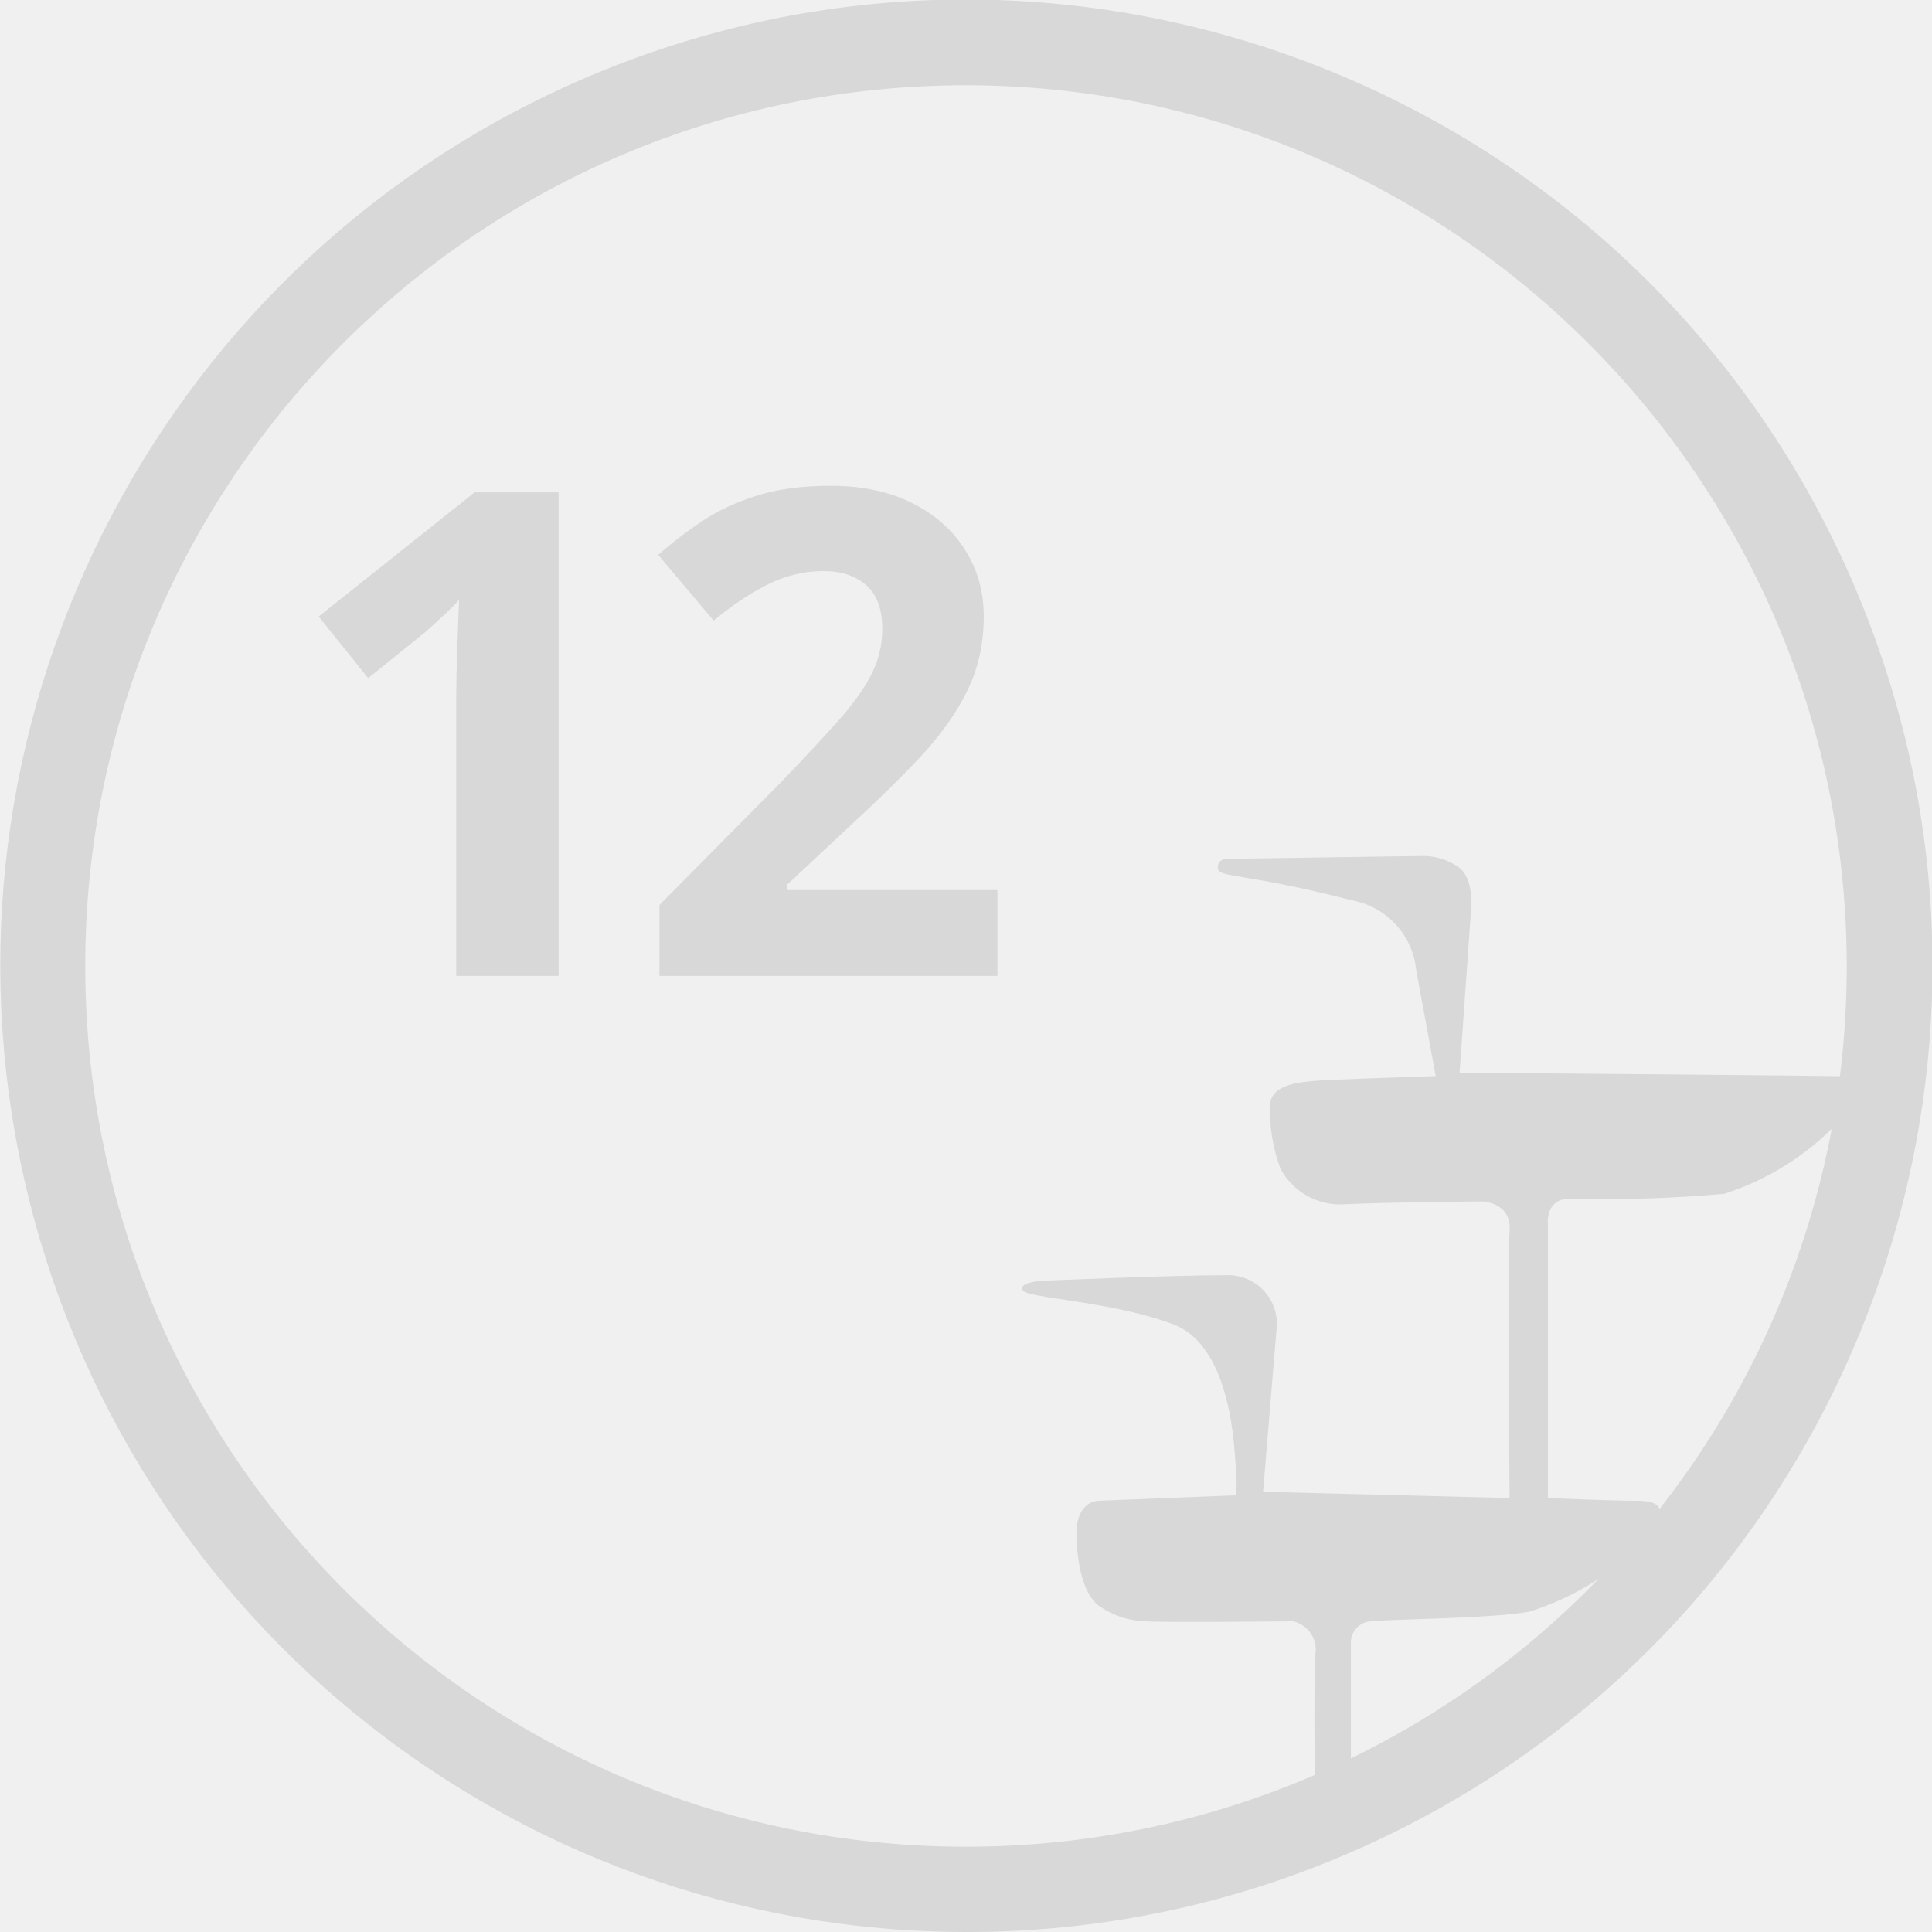
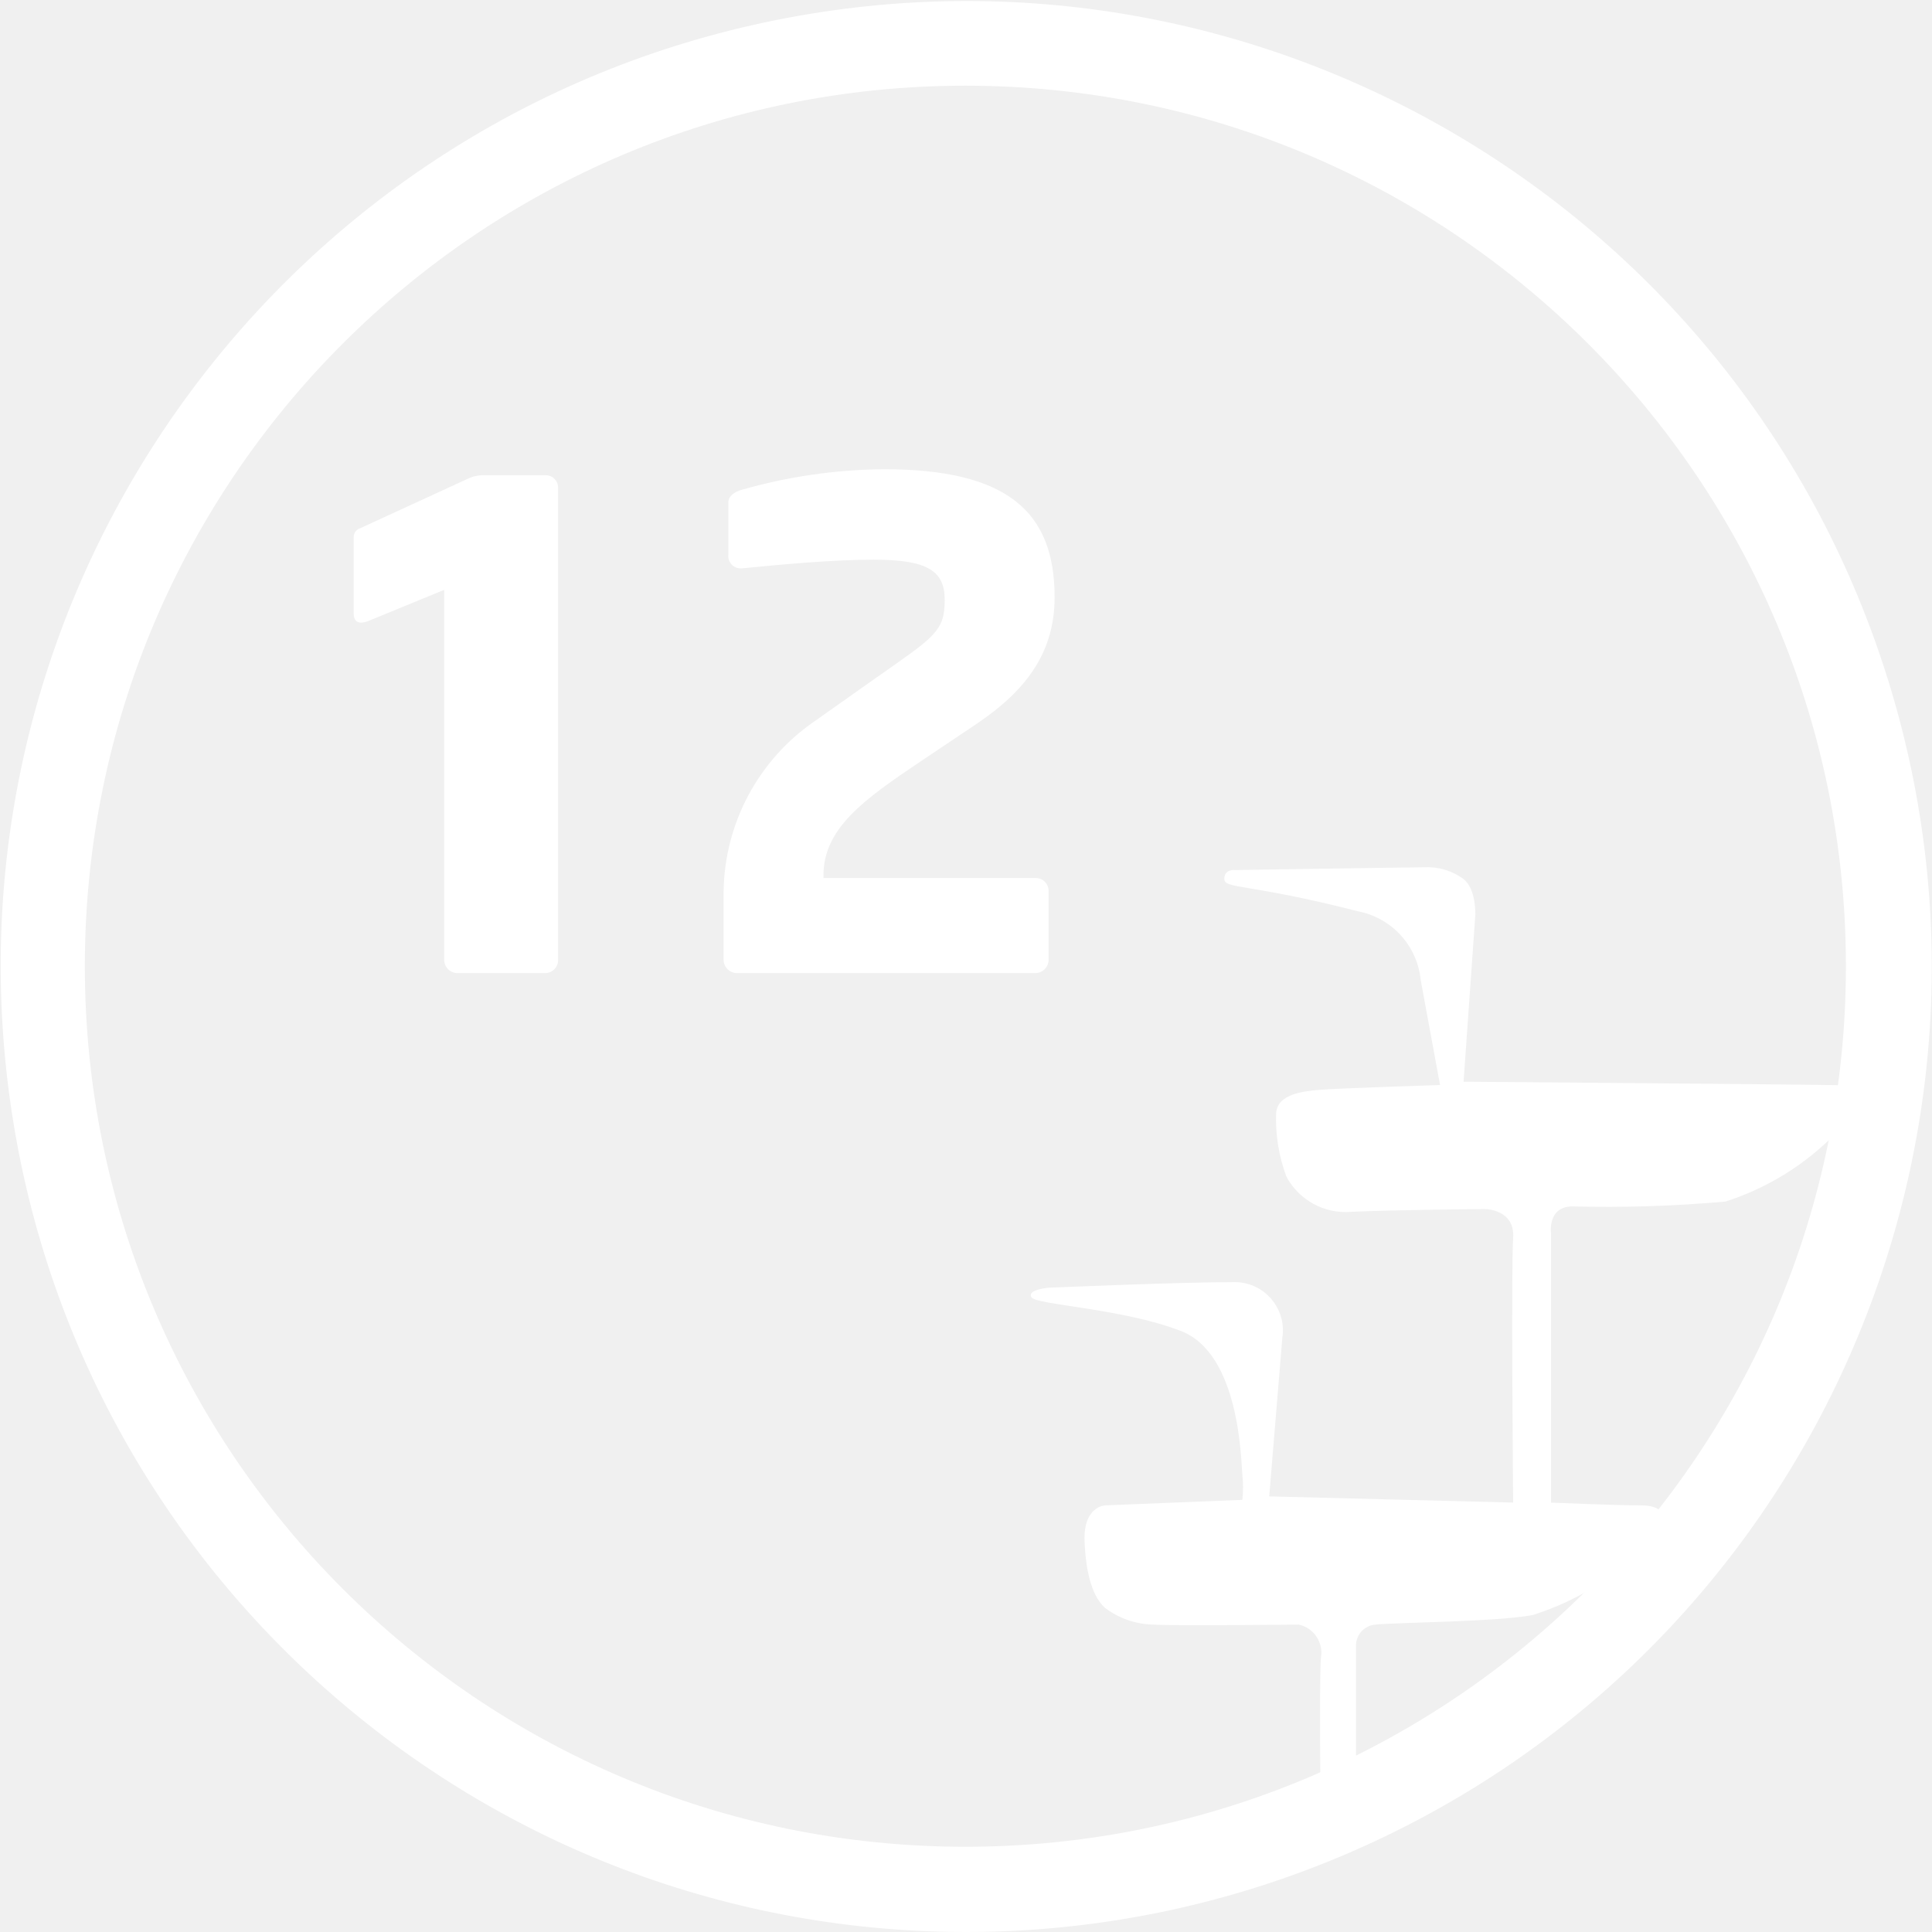
- <svg xmlns="http://www.w3.org/2000/svg" width="97" height="97" viewBox="0 0 97 97">
-   <g id="그룹_71840" data-name="그룹 71840" transform="translate(-0.408 0)">
-     <path id="패스_68195" data-name="패스 68195" d="M2484.74,4694.511c0,.524,1.188.21,6.782,1.643a3.954,3.954,0,0,1,3.181,3.5l.979,5.314s-5.384.174-6.118.245-2.132.174-2.2,1.188a8.378,8.378,0,0,0,.524,3.218,3.407,3.407,0,0,0,3.287,1.783c2.063-.1,6.782-.14,6.782-.14s1.539,0,1.434,1.468,0,13.424,0,13.424l-12.376-.314.665-8.042a2.448,2.448,0,0,0-2.518-2.831c-2.831,0-9.159.28-9.265.28s-1.188.1-.944.489,4.615.558,7.587,1.712,3.042,6.5,3.112,7.307a5.806,5.806,0,0,1,0,1.259l-6.957.28s-1.119.035-1.049,1.818.455,2.867,1.049,3.392a4.191,4.191,0,0,0,2.447.839c.944.07,7.377,0,7.377,0a1.46,1.46,0,0,1,1.119,1.679c-.1,1.468,0,8.949,0,8.949h1.784v-9.614a1.076,1.076,0,0,1,.979-1.014c.944-.106,6.258-.14,8.006-.49a14.189,14.189,0,0,0,5.978-3.741c.909-1.223.734-1.818-.524-1.818s-4.545-.14-4.545-.14v-13.7s-.175-1.294,1.049-1.329a67.971,67.971,0,0,0,7.8-.245,13.624,13.624,0,0,0,5.664-3.53c.908-1.084,1.468-2.343,0-2.377s-18.949-.176-18.949-.176l.594-8.425s.07-1.329-.594-1.854a3.061,3.061,0,0,0-1.993-.595c-.594,0-9.58.14-9.58.14S2484.74,4693.987,2484.74,4694.511Z" transform="translate(-2423.191 -4650.942)" fill="#d8d8d8" />
-     <path id="빼기_110" data-name="빼기 110" d="M48.5,97A48.513,48.513,0,0,1,29.622,3.811,48.512,48.512,0,0,1,67.378,93.189,48.2,48.2,0,0,1,48.5,97Zm0-92.721A44.22,44.22,0,1,0,92.72,48.5,44.271,44.271,0,0,0,48.5,4.279Z" transform="translate(0.408 0)" fill="#d8d8d8" />
-     <text id="_12" data-name="12" transform="translate(35.408 49)" fill="#d8d8d8" font-size="34" font-family="NeoSans-Bold, NeoSans" font-weight="700" letter-spacing="-0.05em">
-       <tspan x="-21" y="0">12</tspan>
-     </text>
+ <svg xmlns="http://www.w3.org/2000/svg" width="98.007" height="98.025" viewBox="0 0 98.007 98.025">
+   <g id="stamp12" transform="translate(-196.997 -342)">
+     <path id="패스_82384" data-name="패스 82384" d="M177.122,276.594c0,.524,1.188.21,6.782,1.643a3.955,3.955,0,0,1,3.181,3.5l.979,5.314s-5.384.174-6.118.245-2.132.174-2.2,1.188a8.366,8.366,0,0,0,.524,3.218,3.407,3.407,0,0,0,3.287,1.783c2.063-.1,6.782-.14,6.782-.14s1.539,0,1.434,1.468,0,13.424,0,13.424l-12.376-.314.665-8.042a2.448,2.448,0,0,0-2.032-2.8,2.4,2.4,0,0,0-.486-.028c-2.831,0-9.159.279-9.265.279s-1.188.1-.944.489,4.615.558,7.587,1.712,3.042,6.5,3.112,7.307a5.76,5.76,0,0,1,0,1.259l-6.957.28s-1.119.035-1.049,1.818.455,2.867,1.049,3.392a4.2,4.2,0,0,0,2.447.839c.944.069,7.377,0,7.377,0a1.46,1.46,0,0,1,1.119,1.679c-.1,1.468,0,8.949,0,8.949H183.8v-9.614a1.075,1.075,0,0,1,.979-1.014c.944-.106,6.258-.14,8.006-.49a14.188,14.188,0,0,0,5.978-3.741c.909-1.224.734-1.818-.524-1.818s-4.545-.14-4.545-.14v-13.7s-.175-1.294,1.049-1.329a67.916,67.916,0,0,0,7.8-.245,13.621,13.621,0,0,0,5.664-3.53c.908-1.084,1.468-2.342,0-2.377s-18.949-.175-18.949-.175l.594-8.425s.07-1.329-.594-1.854a3.055,3.055,0,0,0-1.993-.6c-.594,0-9.58.14-9.58.14s-.567-.075-.567.449" transform="translate(81.997 110)" fill="#fff" />
+     <path id="패스_82385" data-name="패스 82385" d="M163.981,330.025a48.983,48.983,0,1,1,19.073-3.849,49.013,49.013,0,0,1-19.073,3.849m0-93.677a44.676,44.676,0,1,0,44.676,44.677,44.676,44.676,0,0,0-44.676-44.677" transform="translate(81.997 110)" fill="#fff" />
+     <path id="패스_82386" data-name="패스 82386" d="M142.669,281.374h-4.454a.681.681,0,0,1-.679-.68V261.928l-3.808,1.564a1.176,1.176,0,0,1-.408.1c-.238,0-.374-.17-.374-.443v-3.875a.469.469,0,0,1,.34-.476l5.541-2.549a1.779,1.779,0,0,1,.782-.137h3.06a.626.626,0,0,1,.646.647v23.933a.654.654,0,0,1-.646.68" transform="translate(81.997 110)" fill="#fff" />
+     <path id="패스_82387" data-name="패스 82387" d="M164.6,268.694l-2.89,1.937c-2.889,1.939-4.929,3.4-4.929,5.78v.137h10.743a.653.653,0,0,1,.68.645v3.5a.682.682,0,0,1-.68.68H152.393a.681.681,0,0,1-.679-.68v-3.468a10.654,10.654,0,0,1,4.623-8.636l3.128-2.209c2.957-2.074,3.467-2.345,3.467-3.944,0-1.462-.85-2.039-3.6-2.039-2.074,0-4.624.237-6.7.441h-.068a.625.625,0,0,1-.611-.679v-2.652c0-.339.306-.544.646-.646a27.077,27.077,0,0,1,7.241-1.054c6.255,0,8.669,2.142,8.669,6.493,0,2.754-1.394,4.692-3.91,6.392" transform="translate(81.997 110)" fill="#fff" />
  </g>
</svg>
